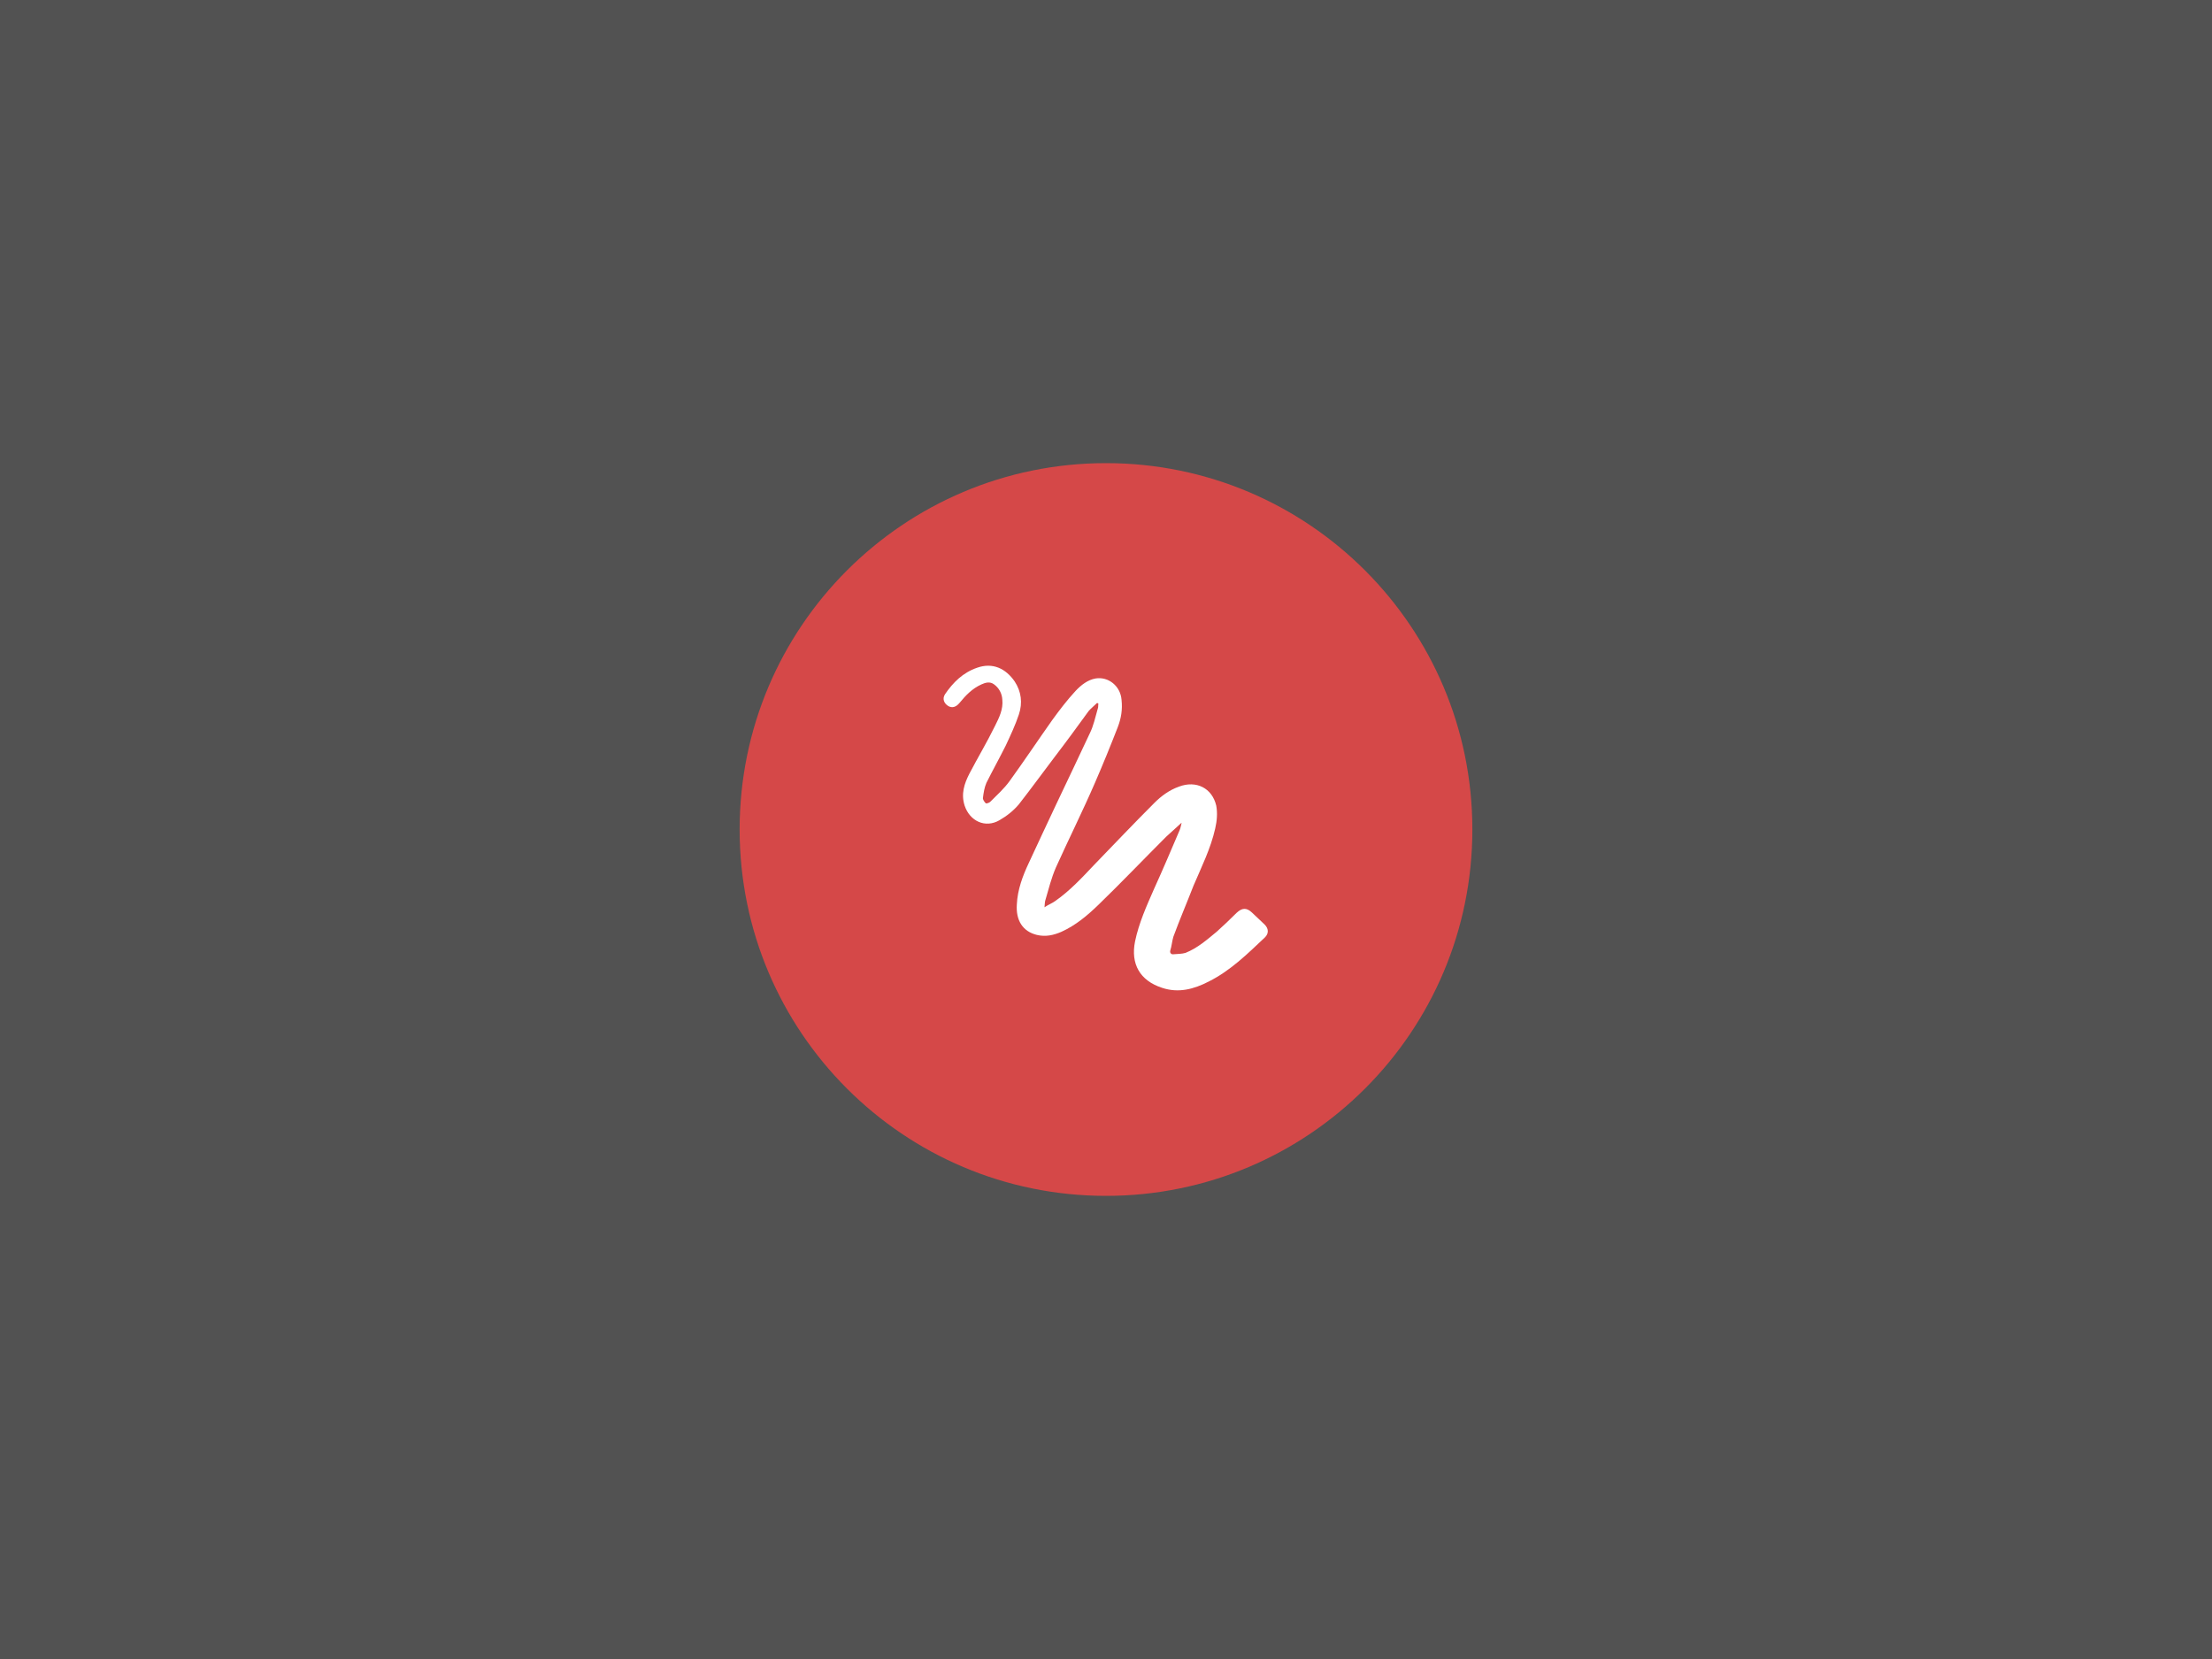
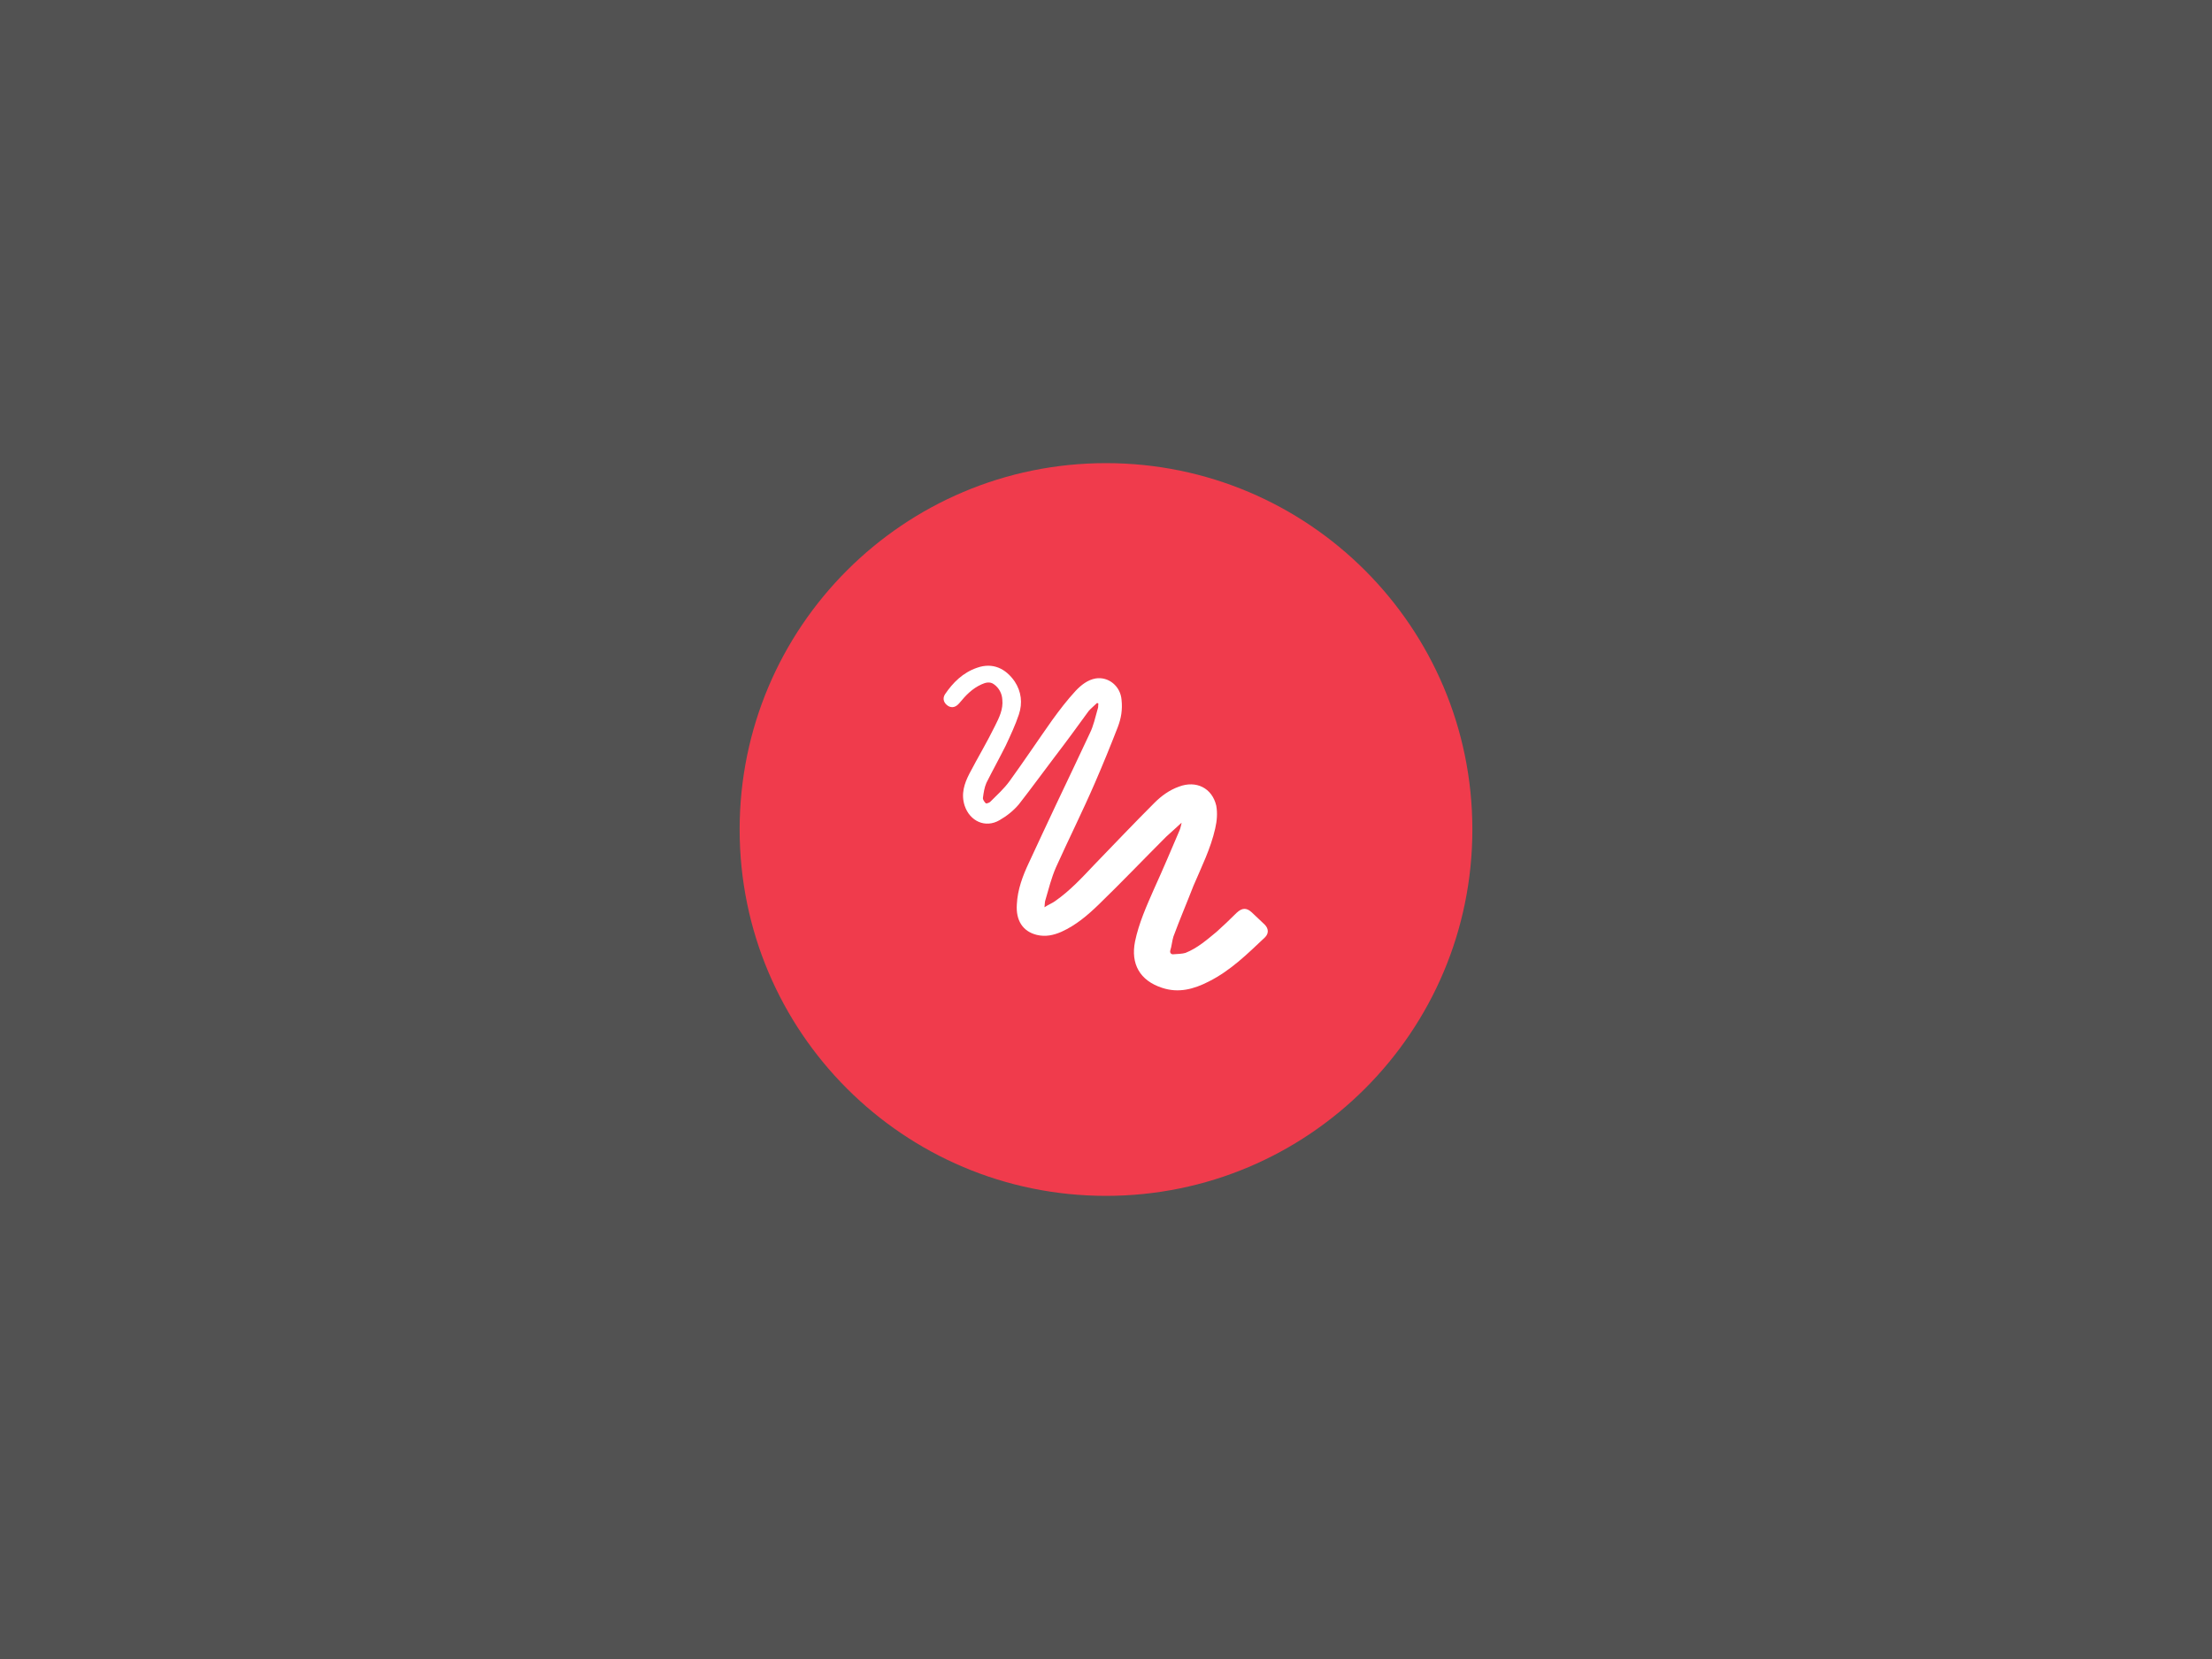
<svg xmlns="http://www.w3.org/2000/svg" version="1.1" x="0px" y="0px" width="640px" height="480px" viewBox="0 0 640 480" enable-background="new 0 0 640 480">
  <rect y="0" fill="#525252" width="640" height="480" />
-   <circle fill="#D54848" cx="320" cy="240" r="106" />
+   <circle fill="#F03B4C" cx="320" cy="240" r="106" />
  <path fill="#FFFFFF" d="M341.8,238.1c-1.5,1.4-3,2.7-4.4,4c-6.5,6.5-12.9,13.2-19.5,19.6c-3.2,3.1-6.6,6-10.8,7.9c-2.3,1-4.6,1.5-7.1,0.9c-4.1-1-6.1-4.2-5.8-8.8c0.2-4.3,1.7-8.3,3.5-12.1c2.6-5.7,5.3-11.3,7.9-16.9c3.2-6.8,6.5-13.6,9.7-20.5c1.1-2.2,1.6-4.7,2.3-7.1c0.2-0.4,0.1-1,0.2-1.5c-0.1-0.1-0.2-0.2-0.4-0.2c-0.8,0.8-1.7,1.5-2.4,2.3c-3.2,4.4-6.4,8.8-9.7,13.1c-3.5,4.6-6.9,9.3-10.5,13.9c-1.5,1.8-3.5,3.4-5.6,4.6c-4.1,2.4-8.6,0.3-10.1-4.2c-1.1-3.4-0.1-6.4,1.4-9.3c2.4-4.6,5.1-9.1,7.4-13.8c1.2-2.4,2.4-4.8,2.1-7.6c-0.1-1.8-1-3.4-2.4-4.4c-1.2-0.9-2.5-0.5-3.6,0c-2.7,1.2-4.6,3.2-6.4,5.4c-1,1.2-2.1,1.5-3.2,0.9c-1.3-0.8-1.8-2.1-1-3.4c2.3-3.4,5.2-6.3,9.3-7.7c4.5-1.6,8.3,0.2,10.9,4c1.9,2.9,2.3,6.2,1.2,9.5c-1,3-2.4,6-3.8,9c-1.8,3.6-3.8,7.2-5.6,10.8c-0.6,1.4-0.8,2.8-1,4.3c-0.1,0.5,0.4,1.2,0.8,1.6c0.2,0.2,1.2-0.2,1.4-0.5c1.9-1.9,3.9-3.7,5.5-5.9c4.2-5.8,8.2-11.8,12.3-17.6c2.1-2.9,4.3-5.8,6.8-8.5c1.6-1.7,3.5-3.2,5.8-3.6c3.7-0.6,7.2,2.2,7.5,6.2c0.3,2.8-0.1,5.3-1.1,7.9c-2.1,5.4-4.3,10.8-6.6,16.1c-3.6,8.3-7.6,16.3-11.3,24.5c-1.3,3-2.1,6.2-3,9.3c-0.2,0.5-0.2,1.2-0.3,2.2c1.2-0.8,2.3-1.2,3.1-1.8c4.3-3,7.8-6.8,11.3-10.5c5.8-6,11.5-12,17.4-17.9c2-2,4.3-3.7,7.1-4.7c5-1.9,9.6,0.4,10.8,5.5c0.4,2.2,0.2,4.4-0.3,6.6c-1.3,5.8-4,11.2-6.3,16.6c-1.9,4.9-4,9.8-5.8,14.7c-0.4,1.3-0.5,2.8-0.9,4c-0.2,0.7,0.3,1.2,0.9,1.1c1.2-0.1,2.5-0.1,3.5-0.4c3.5-1.4,6.2-3.8,9-6.1c1.9-1.7,3.9-3.6,5.8-5.5c1.6-1.5,2.9-1.5,4.4-0.1c1.2,1.2,2.5,2.3,3.7,3.5c1.2,1.2,1.2,2.6,0.1,3.7c-5,4.7-9.9,9.6-16.3,12.8c-4.3,2.2-8.7,3.4-13.5,1.8c-6.4-2.1-9.1-6.9-7.8-13.4c1.1-5.3,3.3-10.2,5.5-15.2c2.6-5.7,5-11.4,7.4-17c0.3-0.7,0.4-1.5,0.6-2.2C342.1,238.3,342,238.2,341.8,238.1z" />
</svg>
